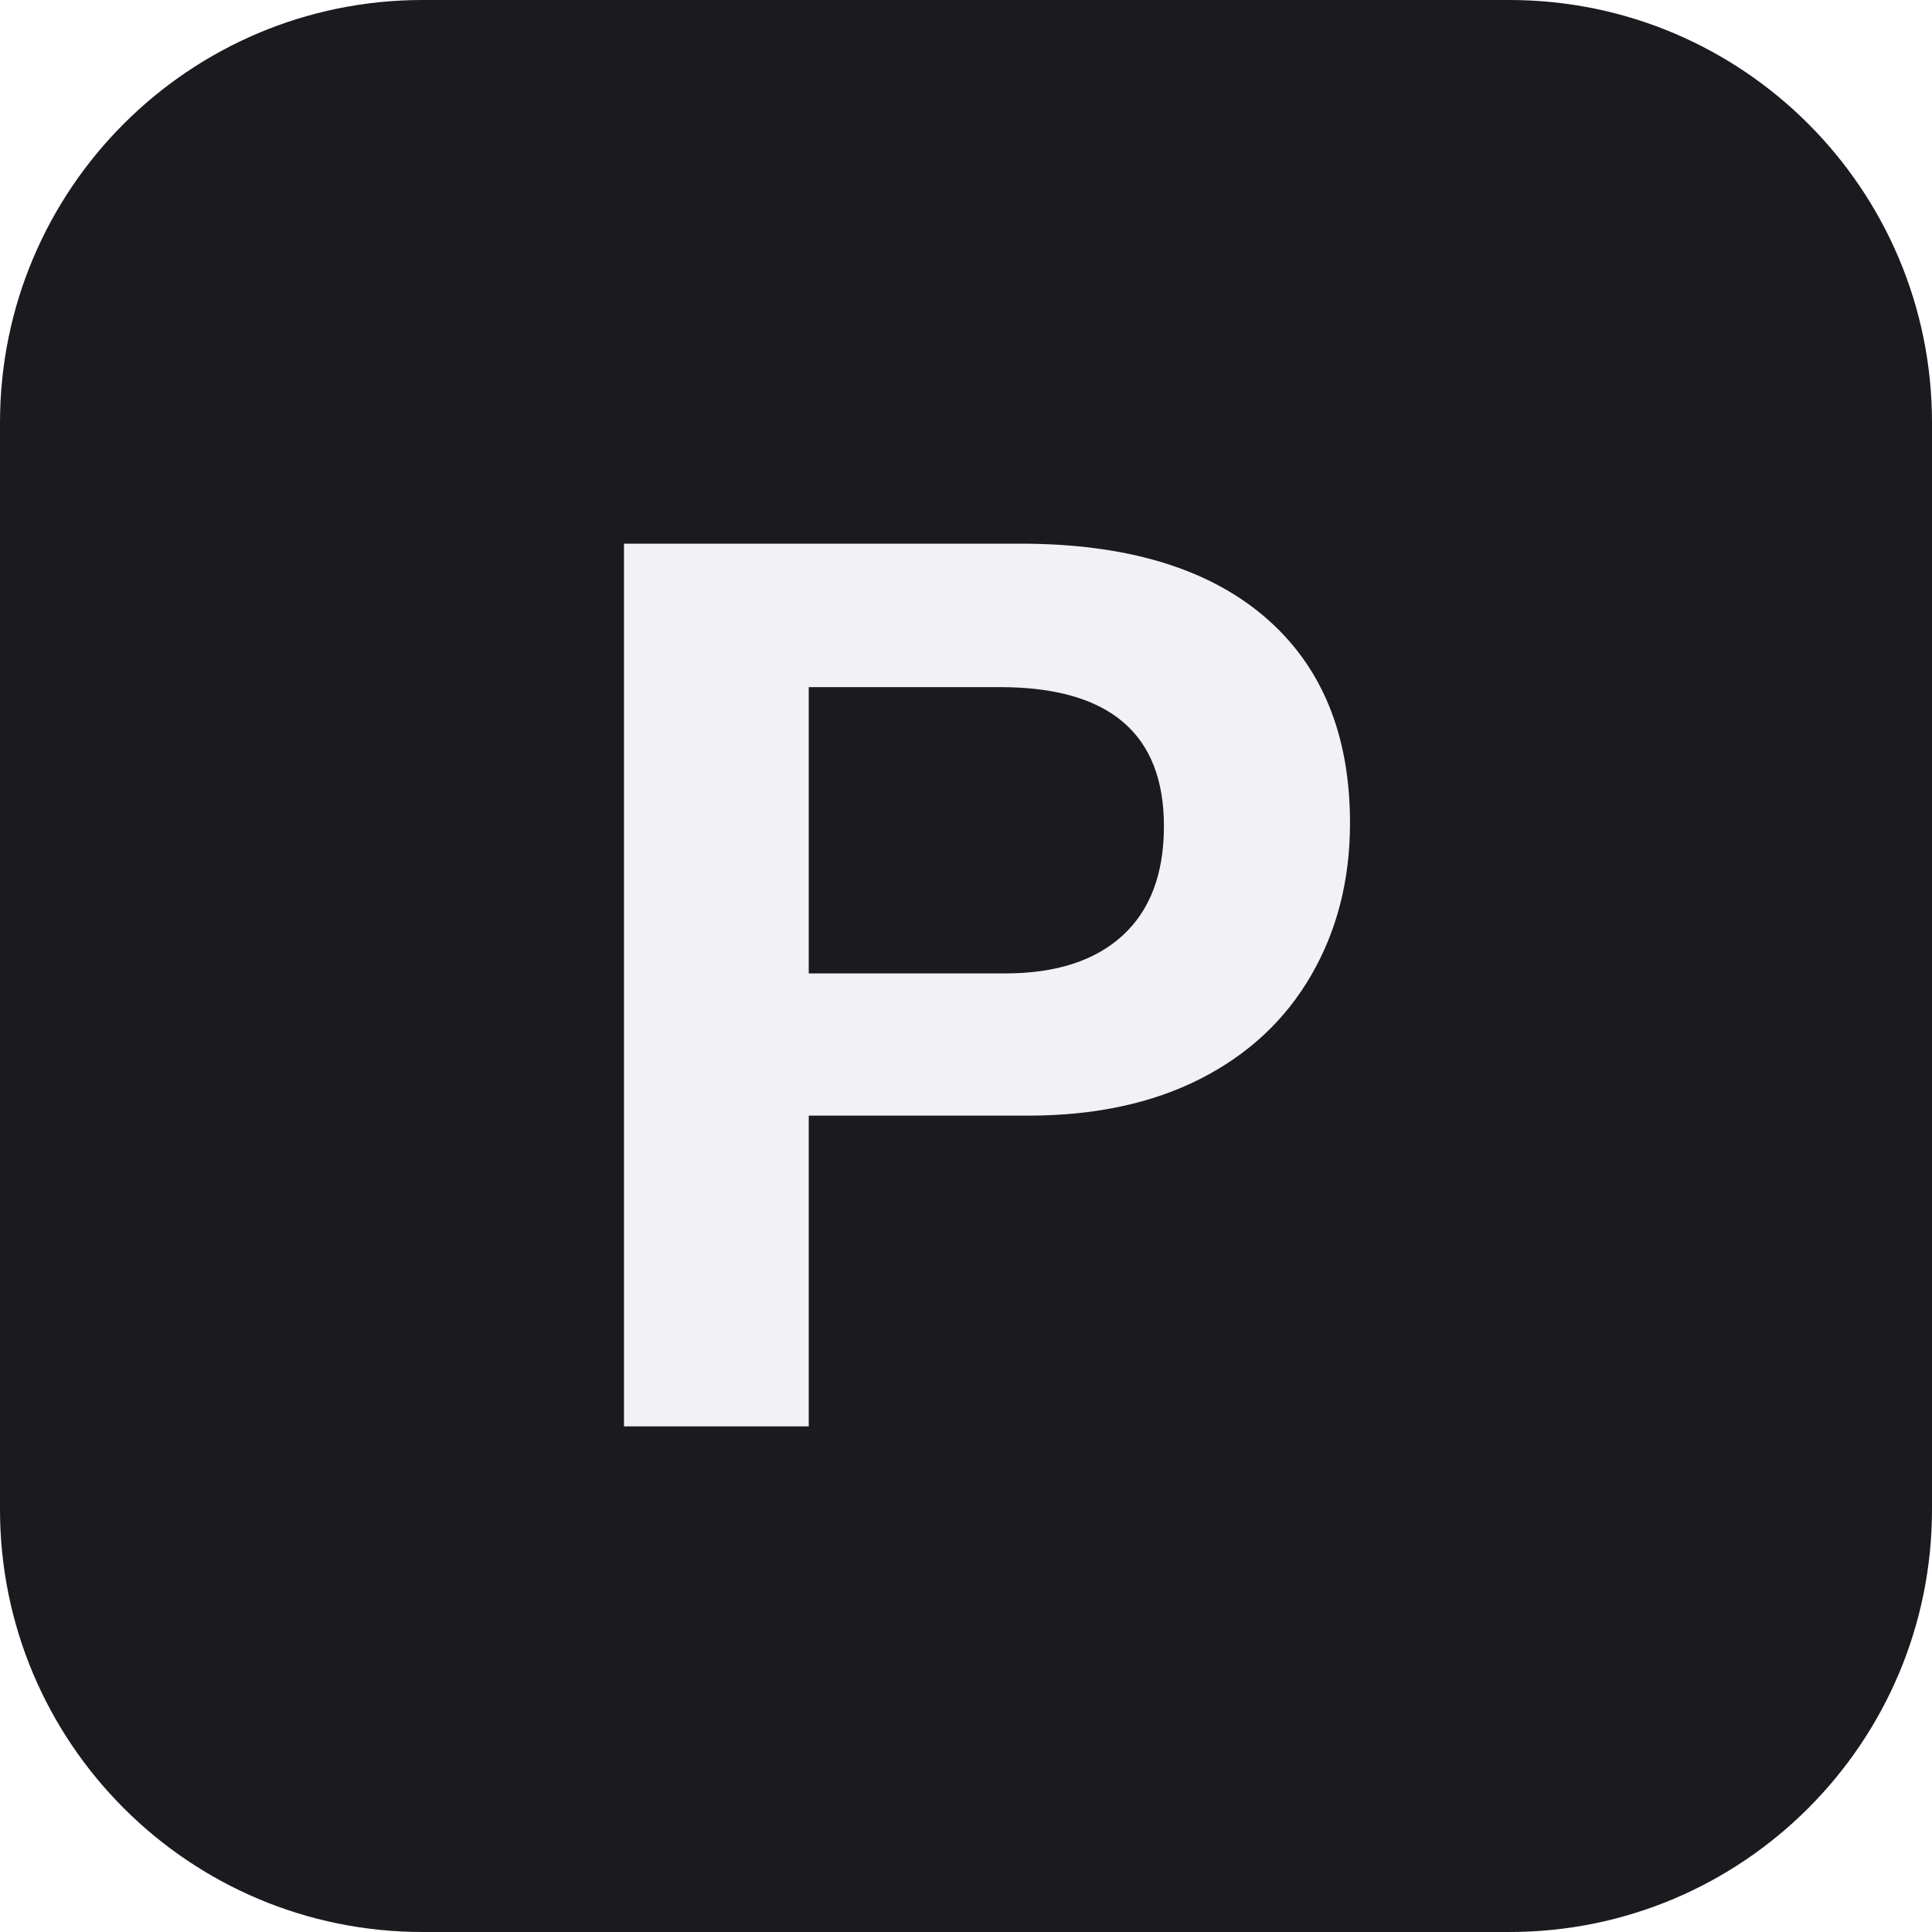
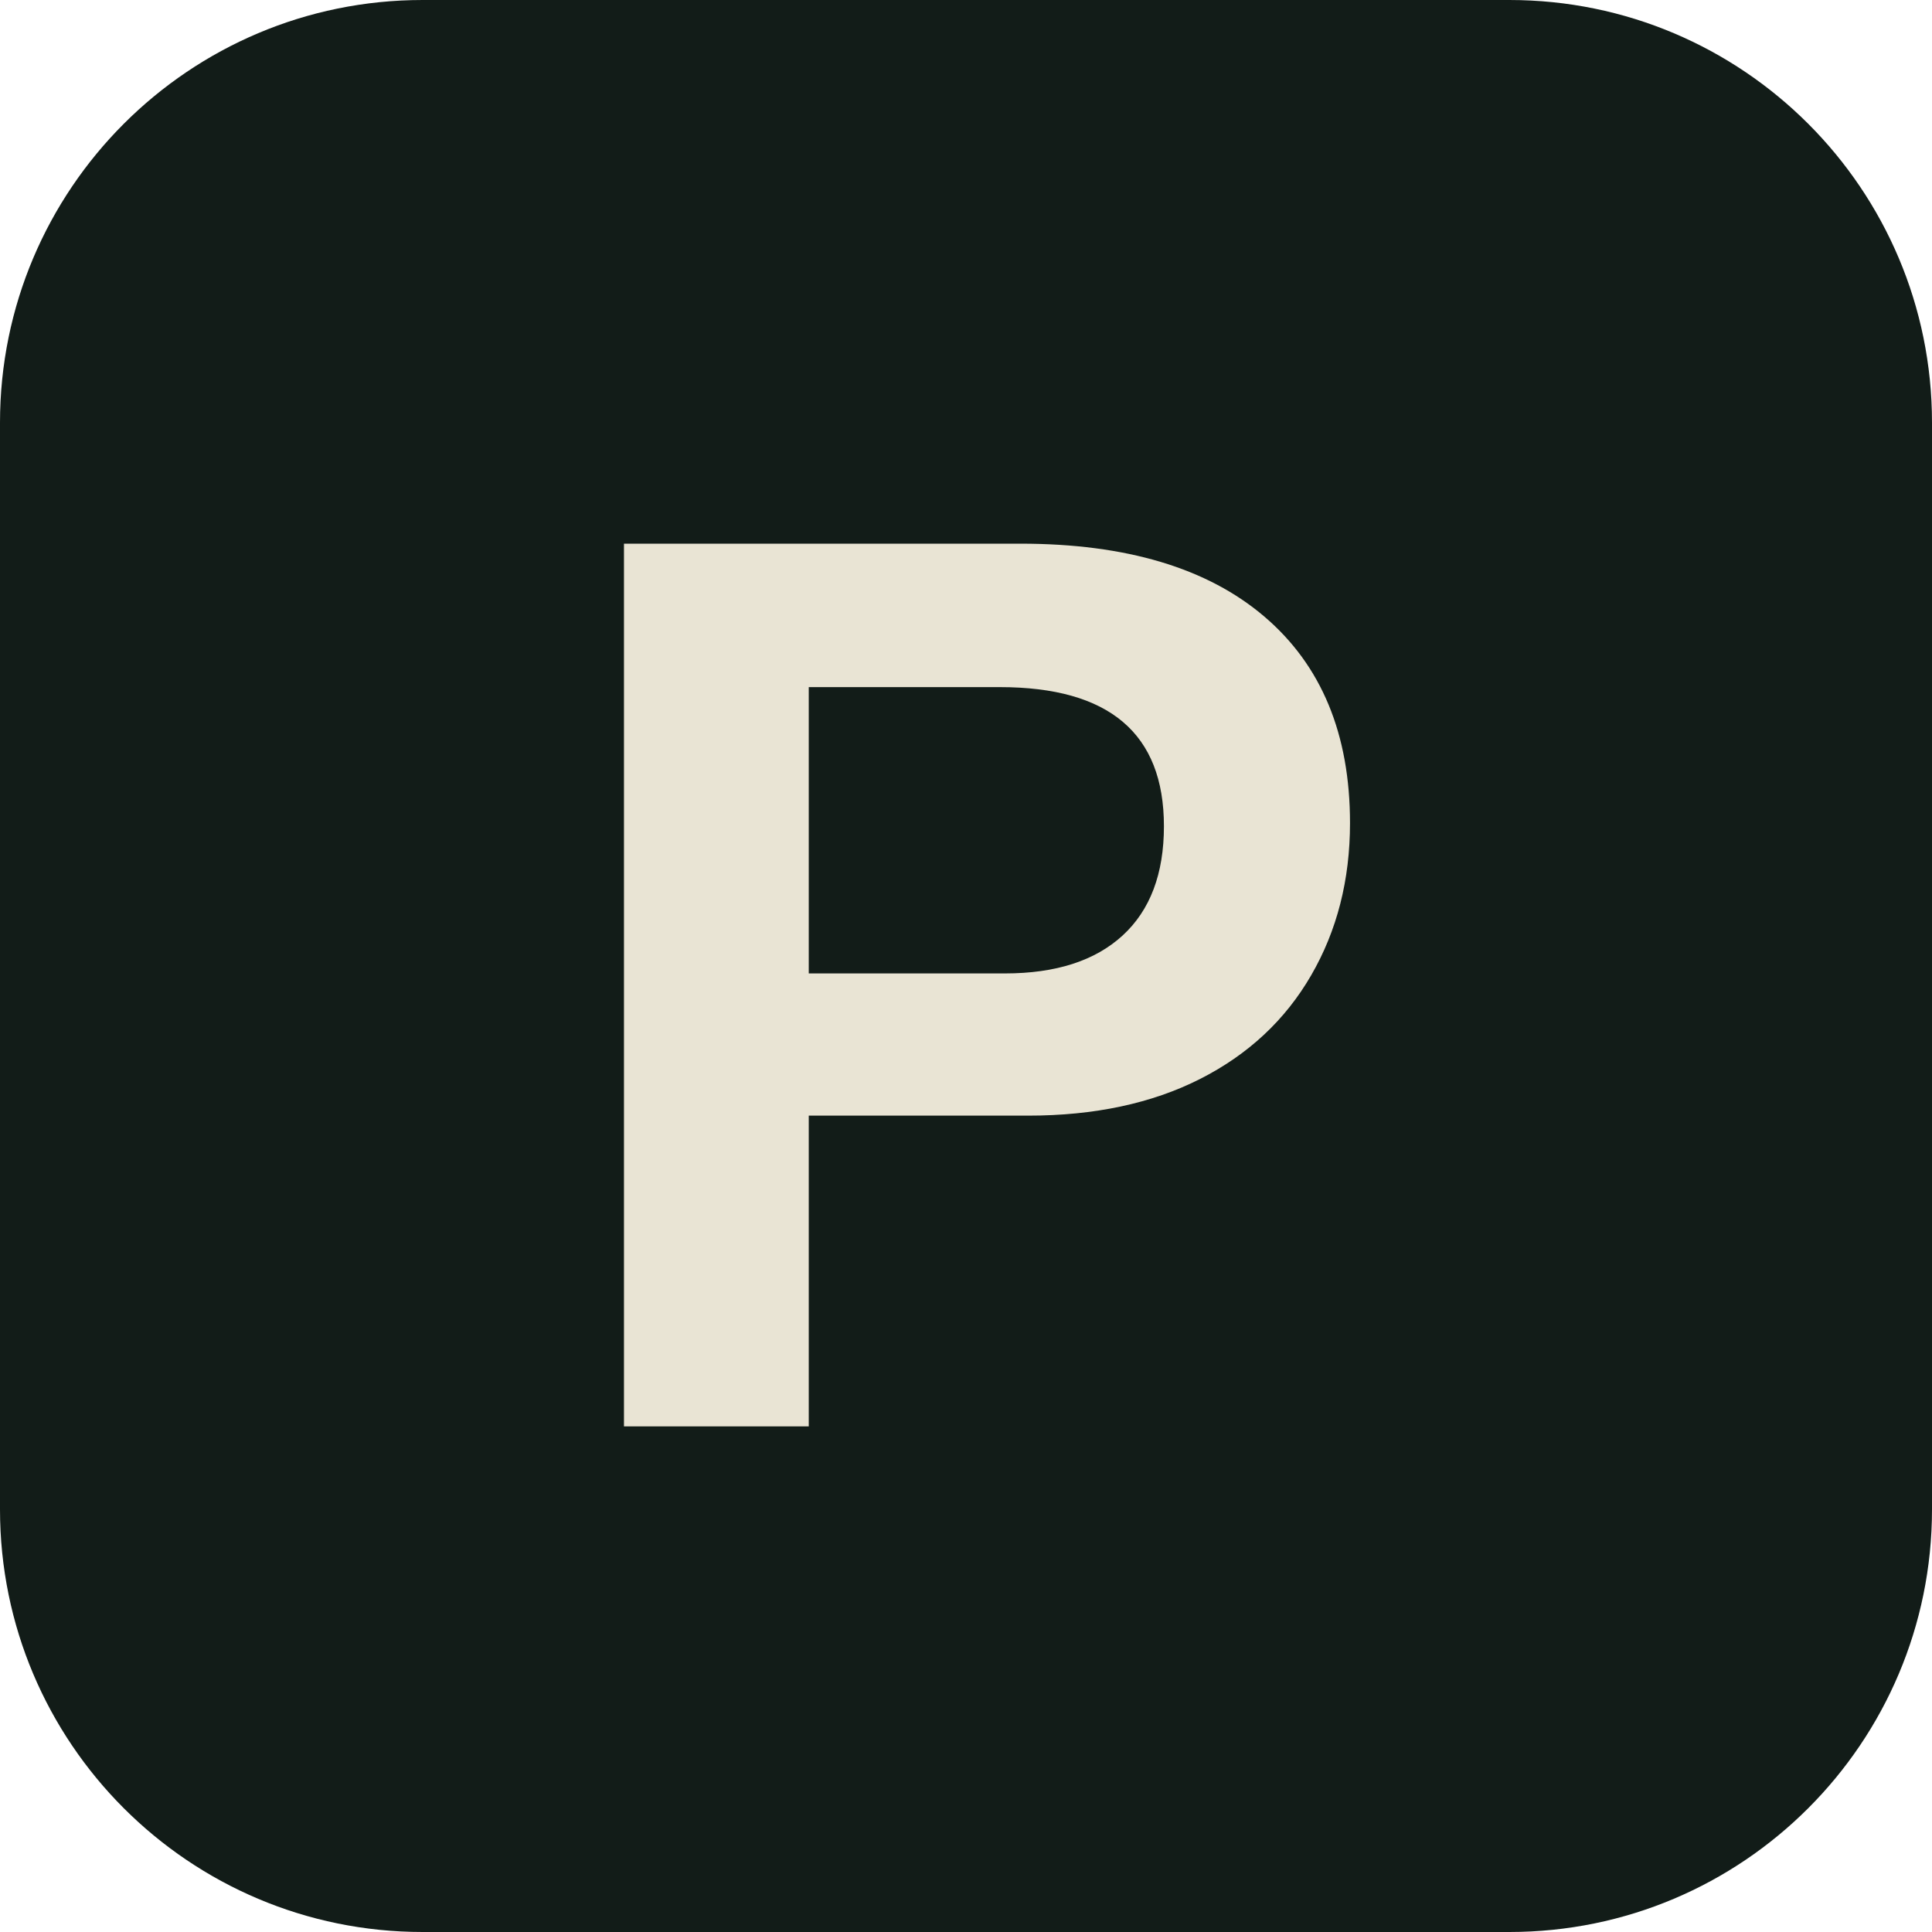
<svg xmlns="http://www.w3.org/2000/svg" width="512" height="512" viewBox="0 0 512 512">
-   <rect width="512" height="512" rx="112" ry="112" fill="#1a1a1f" />
-   <text x="256" y="378" font-family="Arial, Helvetica, sans-serif" font-weight="700" font-size="340" text-anchor="middle" fill="#f2f2f5">P</text>
+   <rect width="512" height="512" rx="112" ry="112" fill="#121c18" />
+   <text x="256" y="378" font-family="Arial, Helvetica, sans-serif" font-weight="700" font-size="340" text-anchor="middle" fill="#e9e4d4">P</text>
</svg>
